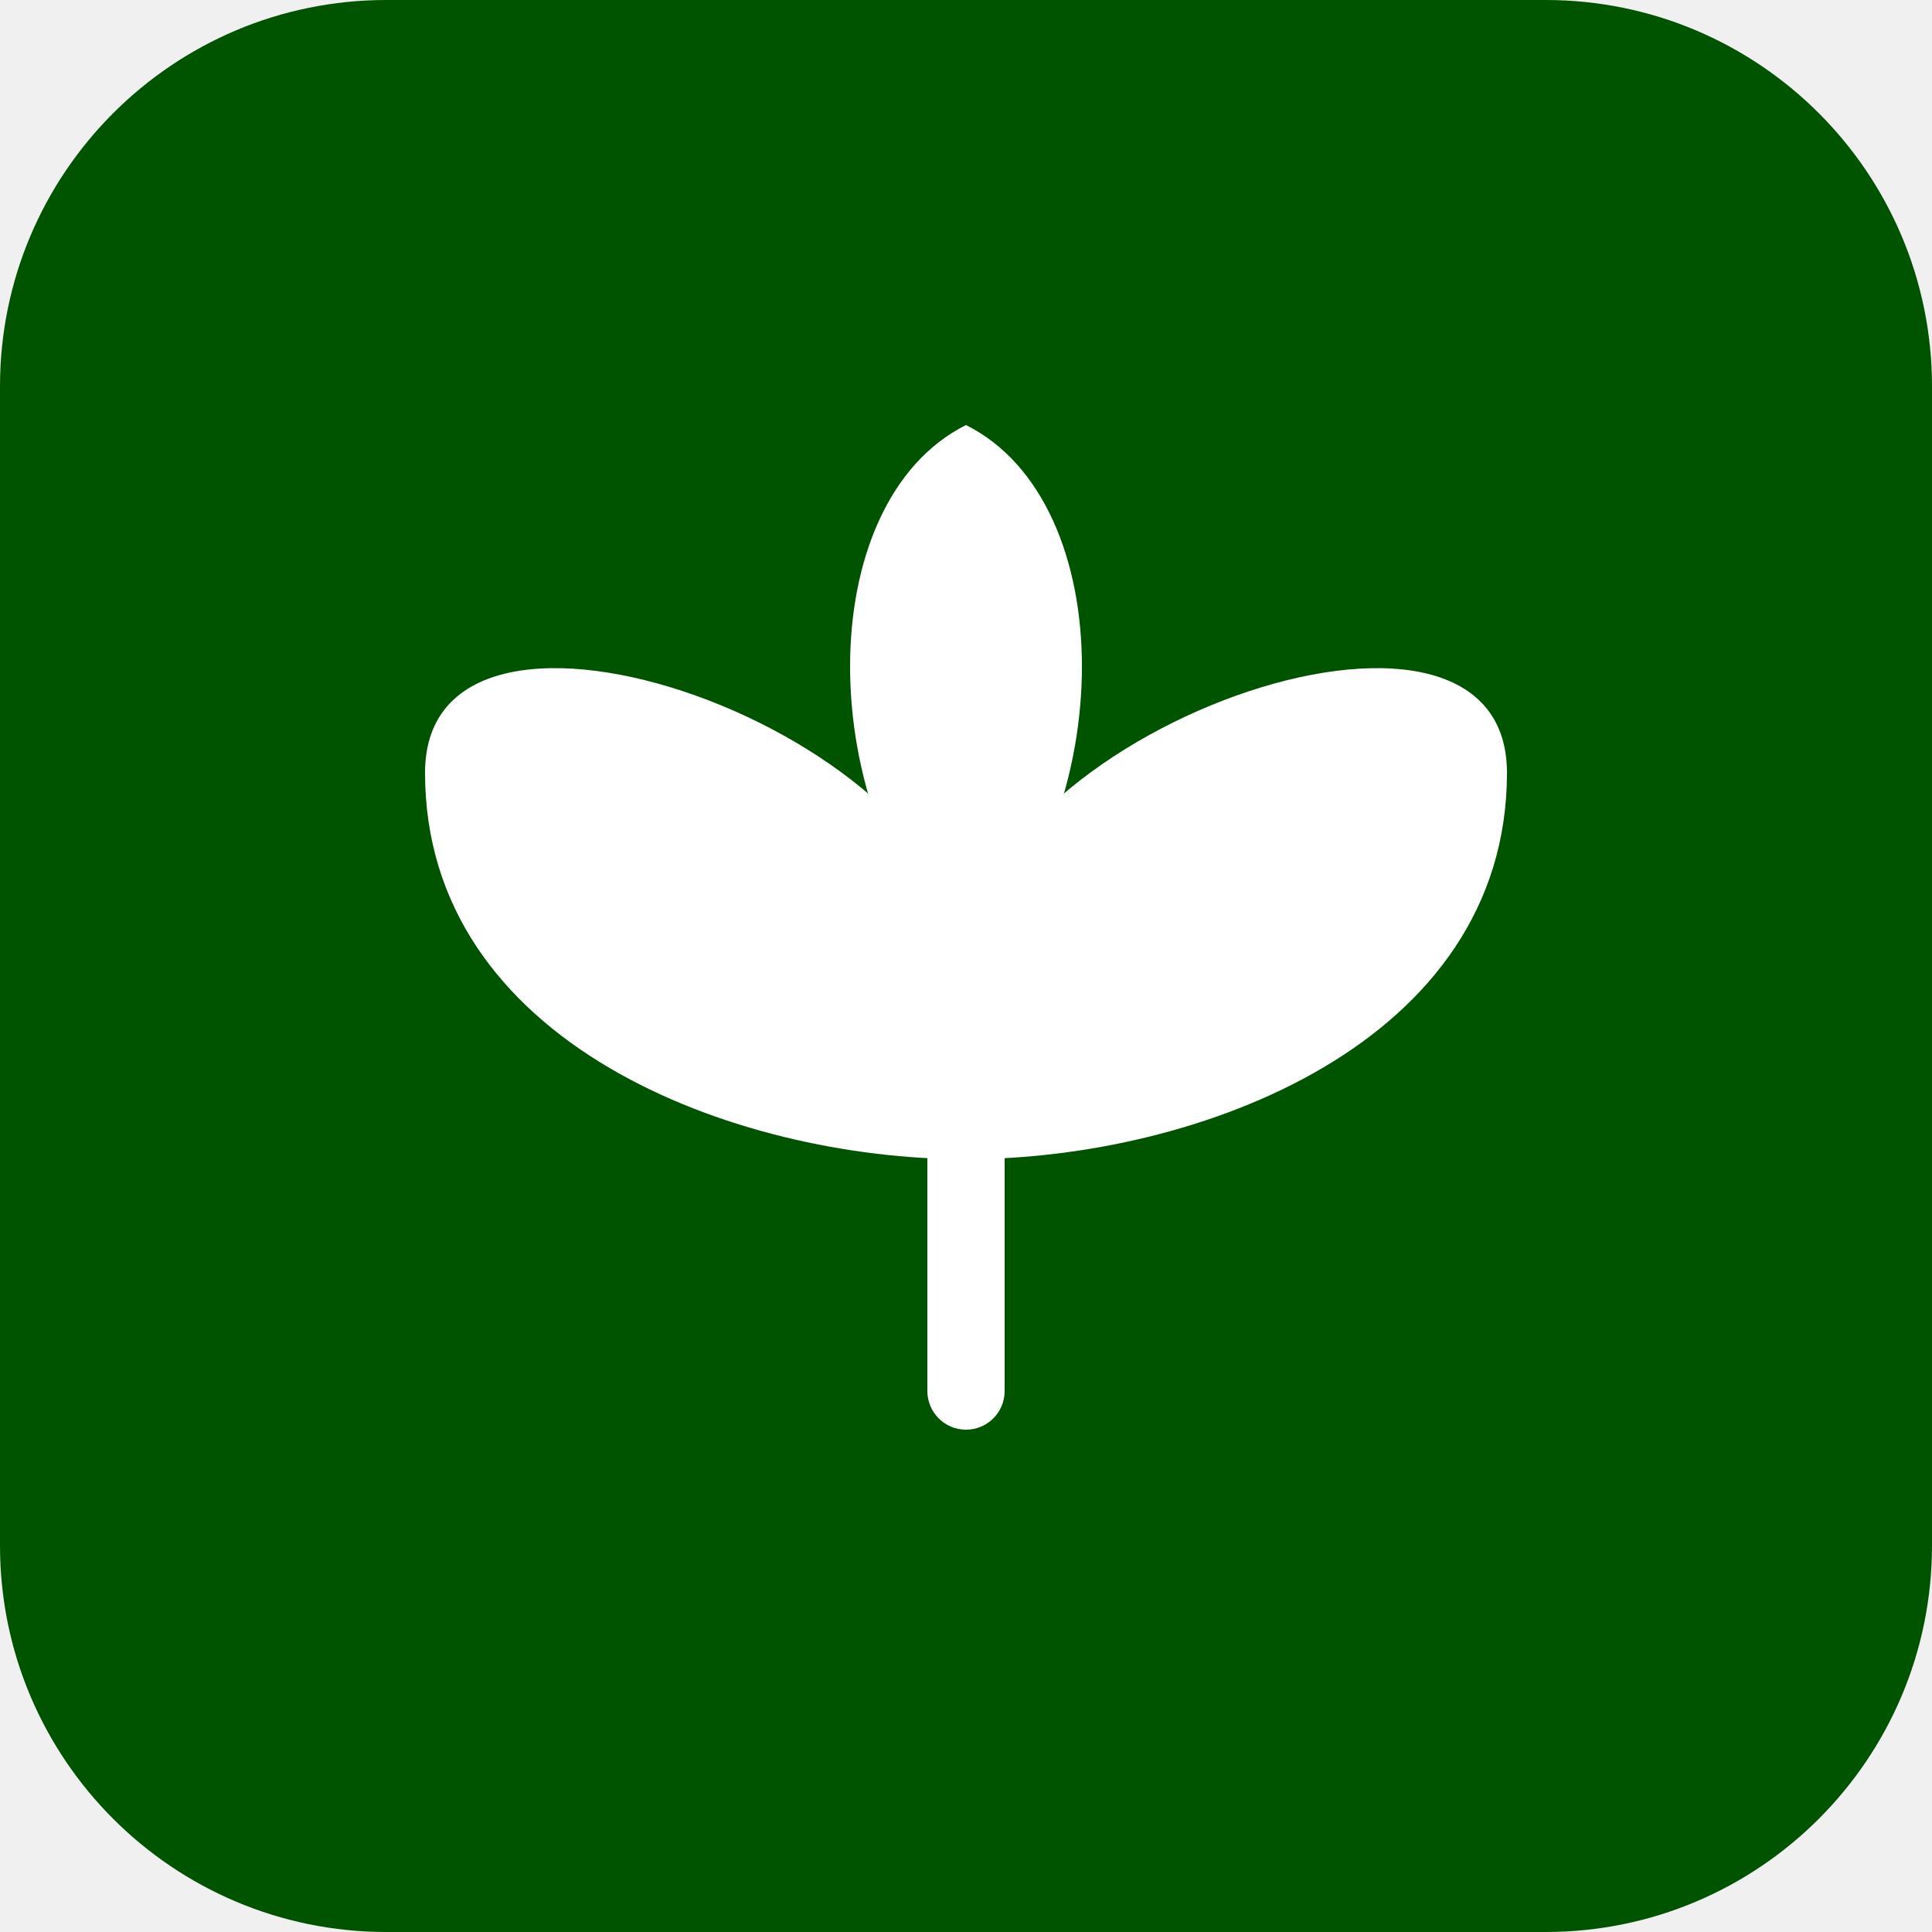
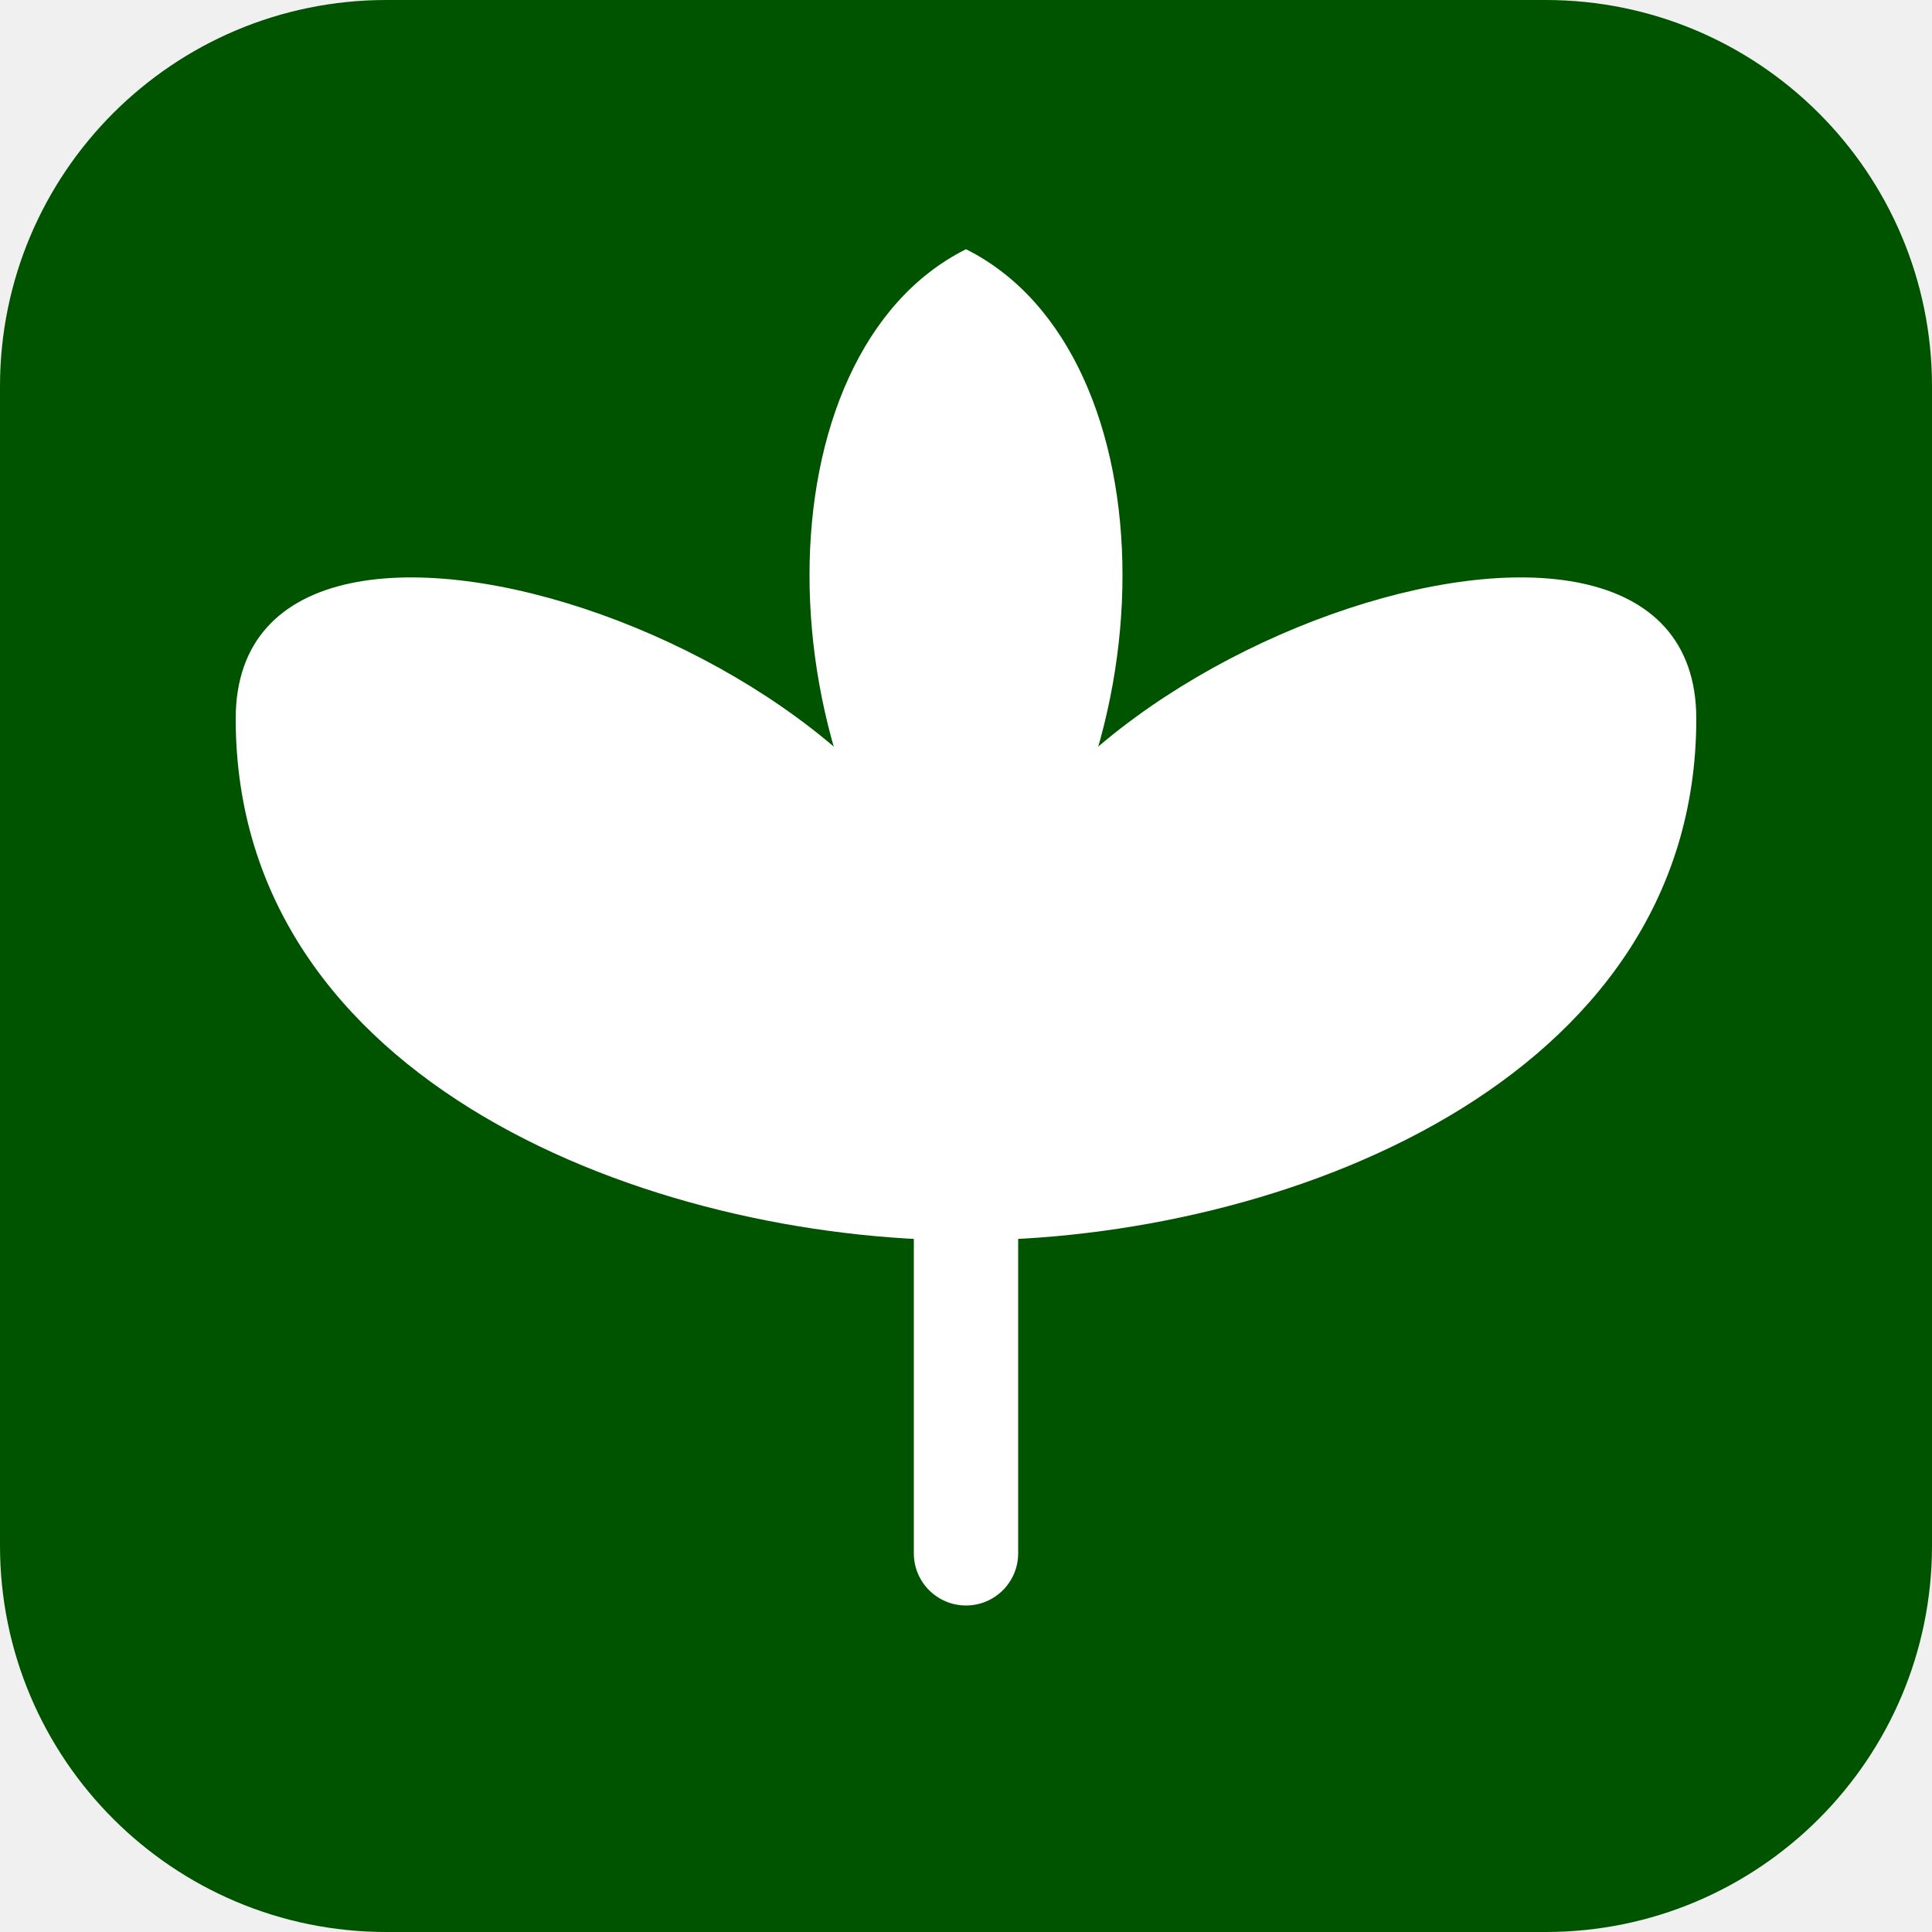
<svg xmlns="http://www.w3.org/2000/svg" viewBox="0 0 100 100">
  <rect width="100" height="100" rx="20" fill="#005400" />
-   <path d="M50,60 C38,60 22,54 22,40 C22,28 50,38 50,50 Z" fill="white" />
-   <path d="M50,60 C62,60 78,54 78,40 C78,28 50,38 50,50 Z" fill="white" />
-   <path d="M50,50 C42,42 42,26 50,22 C58,26 58,42 50,50 Z" fill="white" />
-   <rect x="48" y="58" width="4" height="16" rx="2" fill="white" />
+   <g transform="translate(50,48) scale(1.35) translate(-50,-48)">
+     <path d="M50,60 C38,60 22,54 22,40 C22,28 50,38 50,50 Z" fill="white" />
+     <path d="M50,60 C62,60 78,54 78,40 C78,28 50,38 50,50 Z" fill="white" />
+     <path d="M50,50 C42,42 42,26 50,22 C58,26 58,42 50,50 Z" fill="white" />
+     <rect x="48" y="58" width="4" height="16" rx="2" fill="white" />
+   </g>
</svg>
